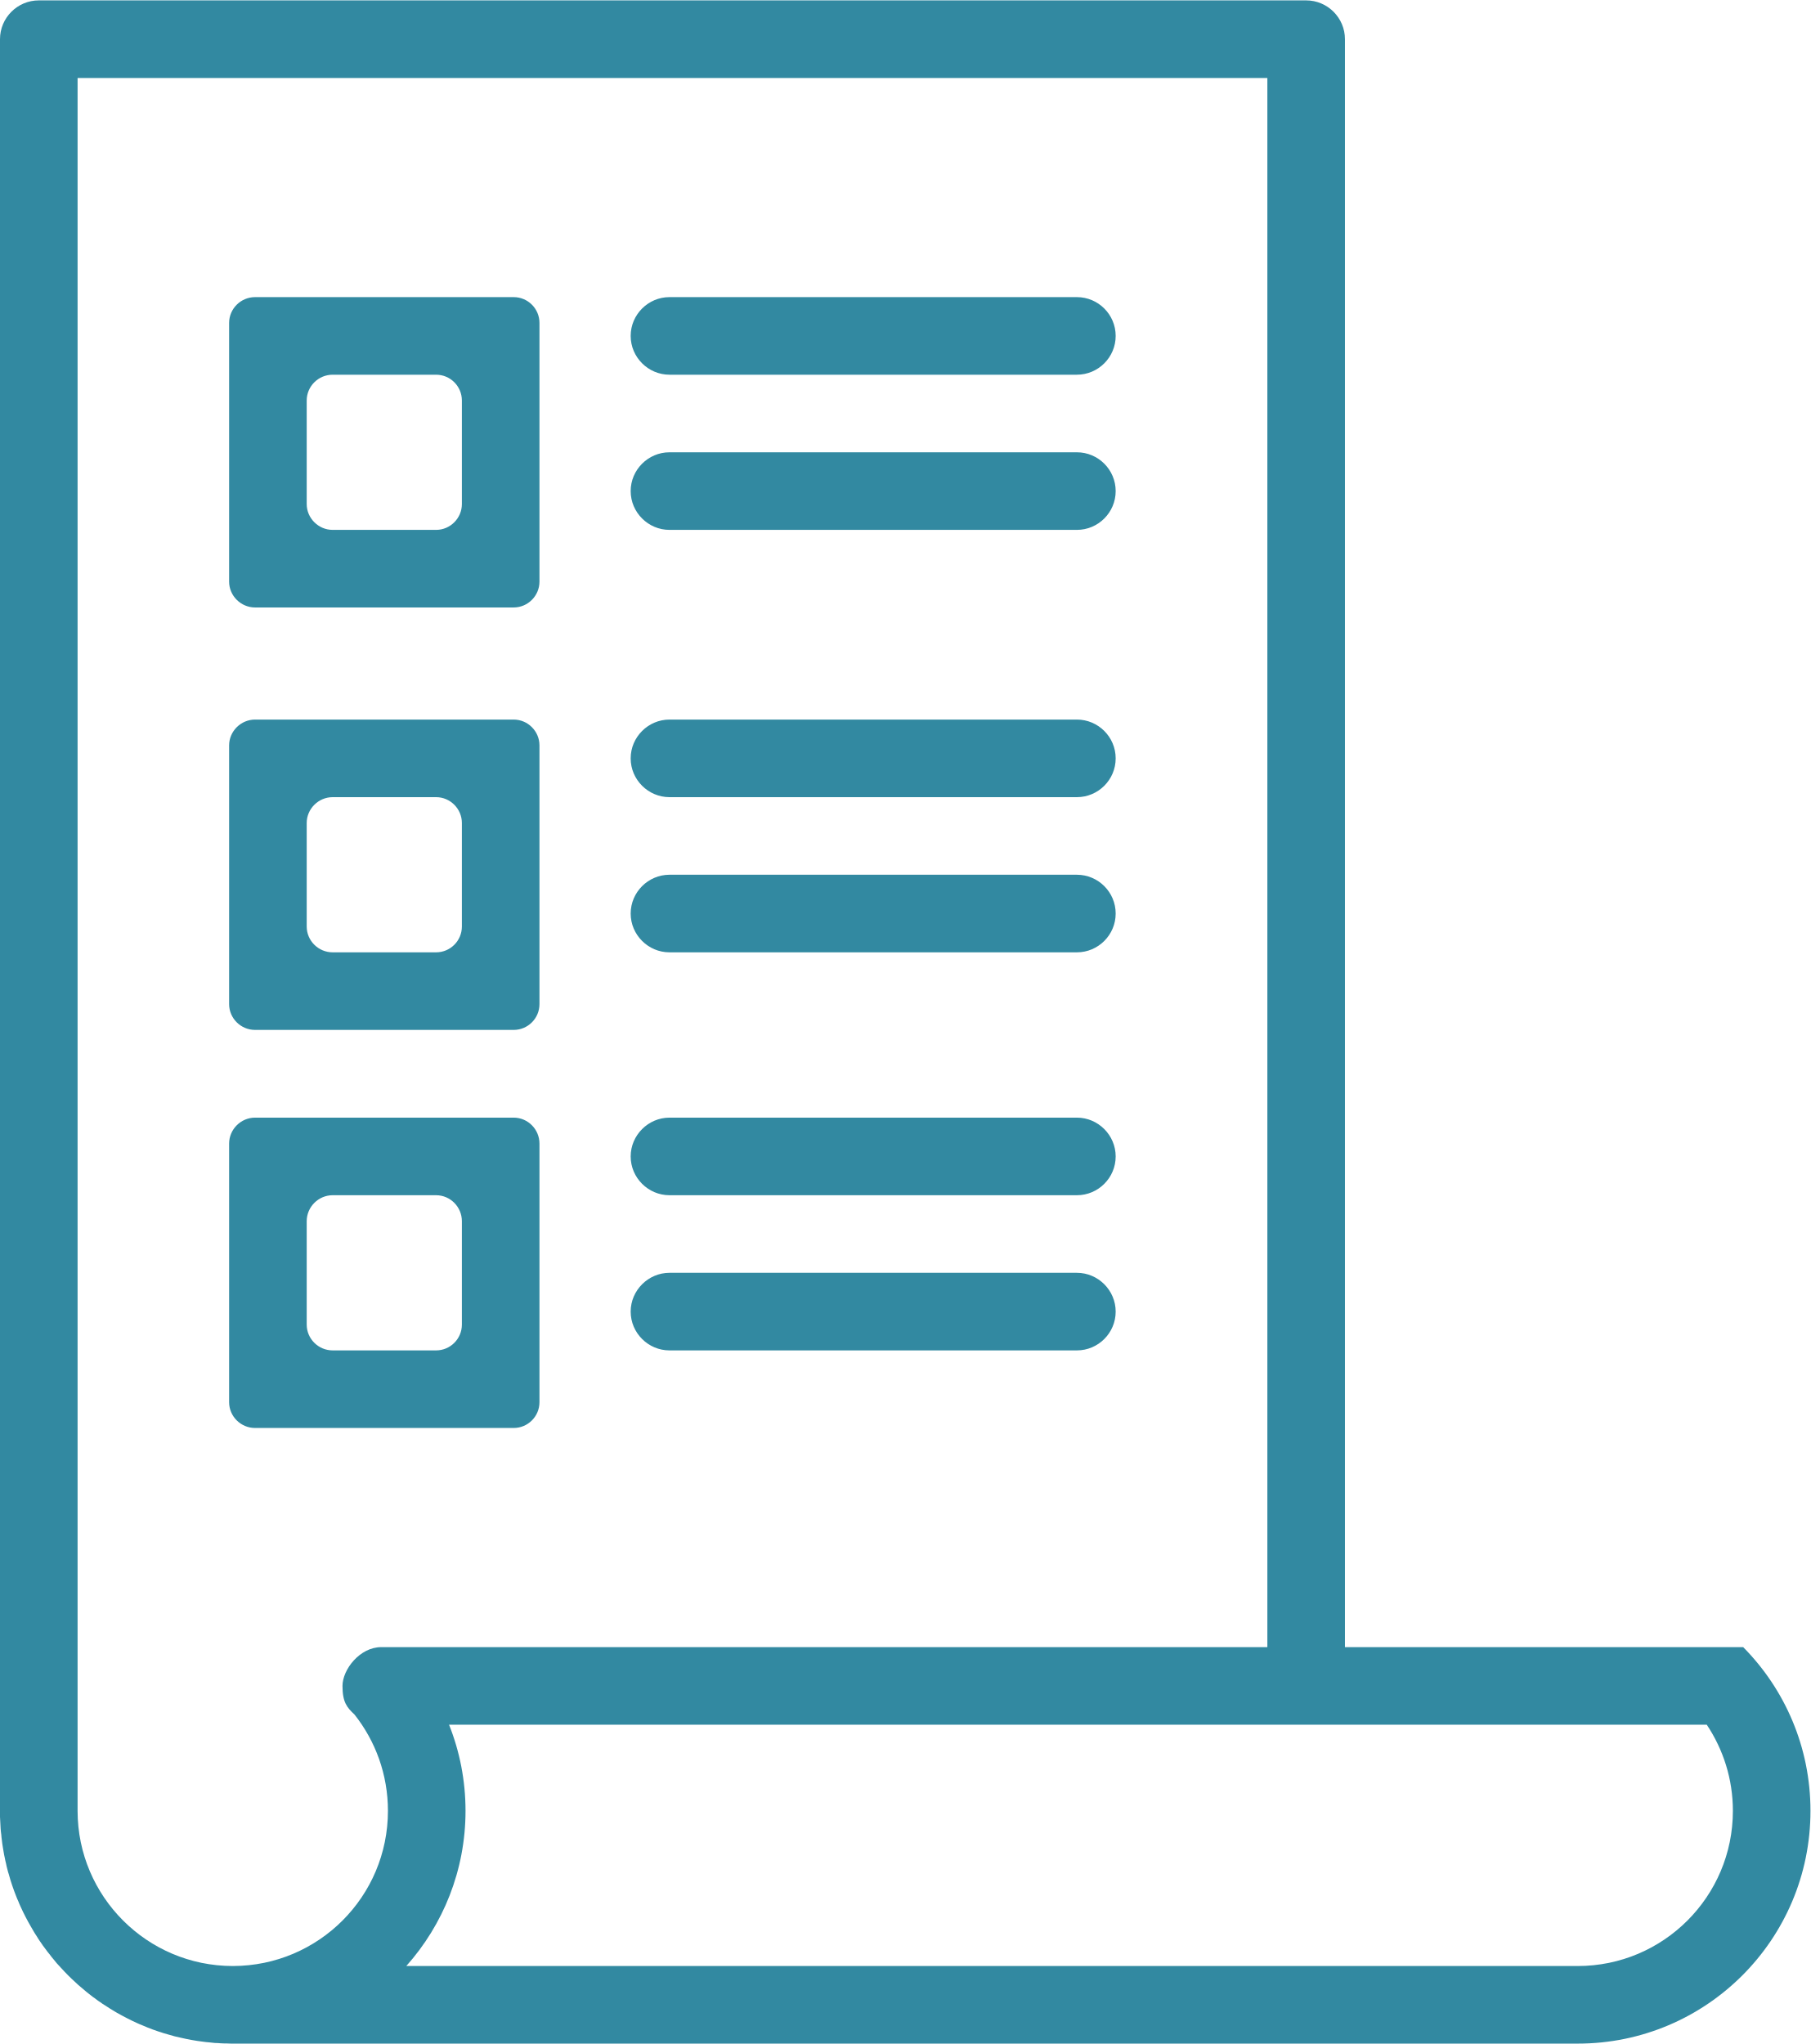
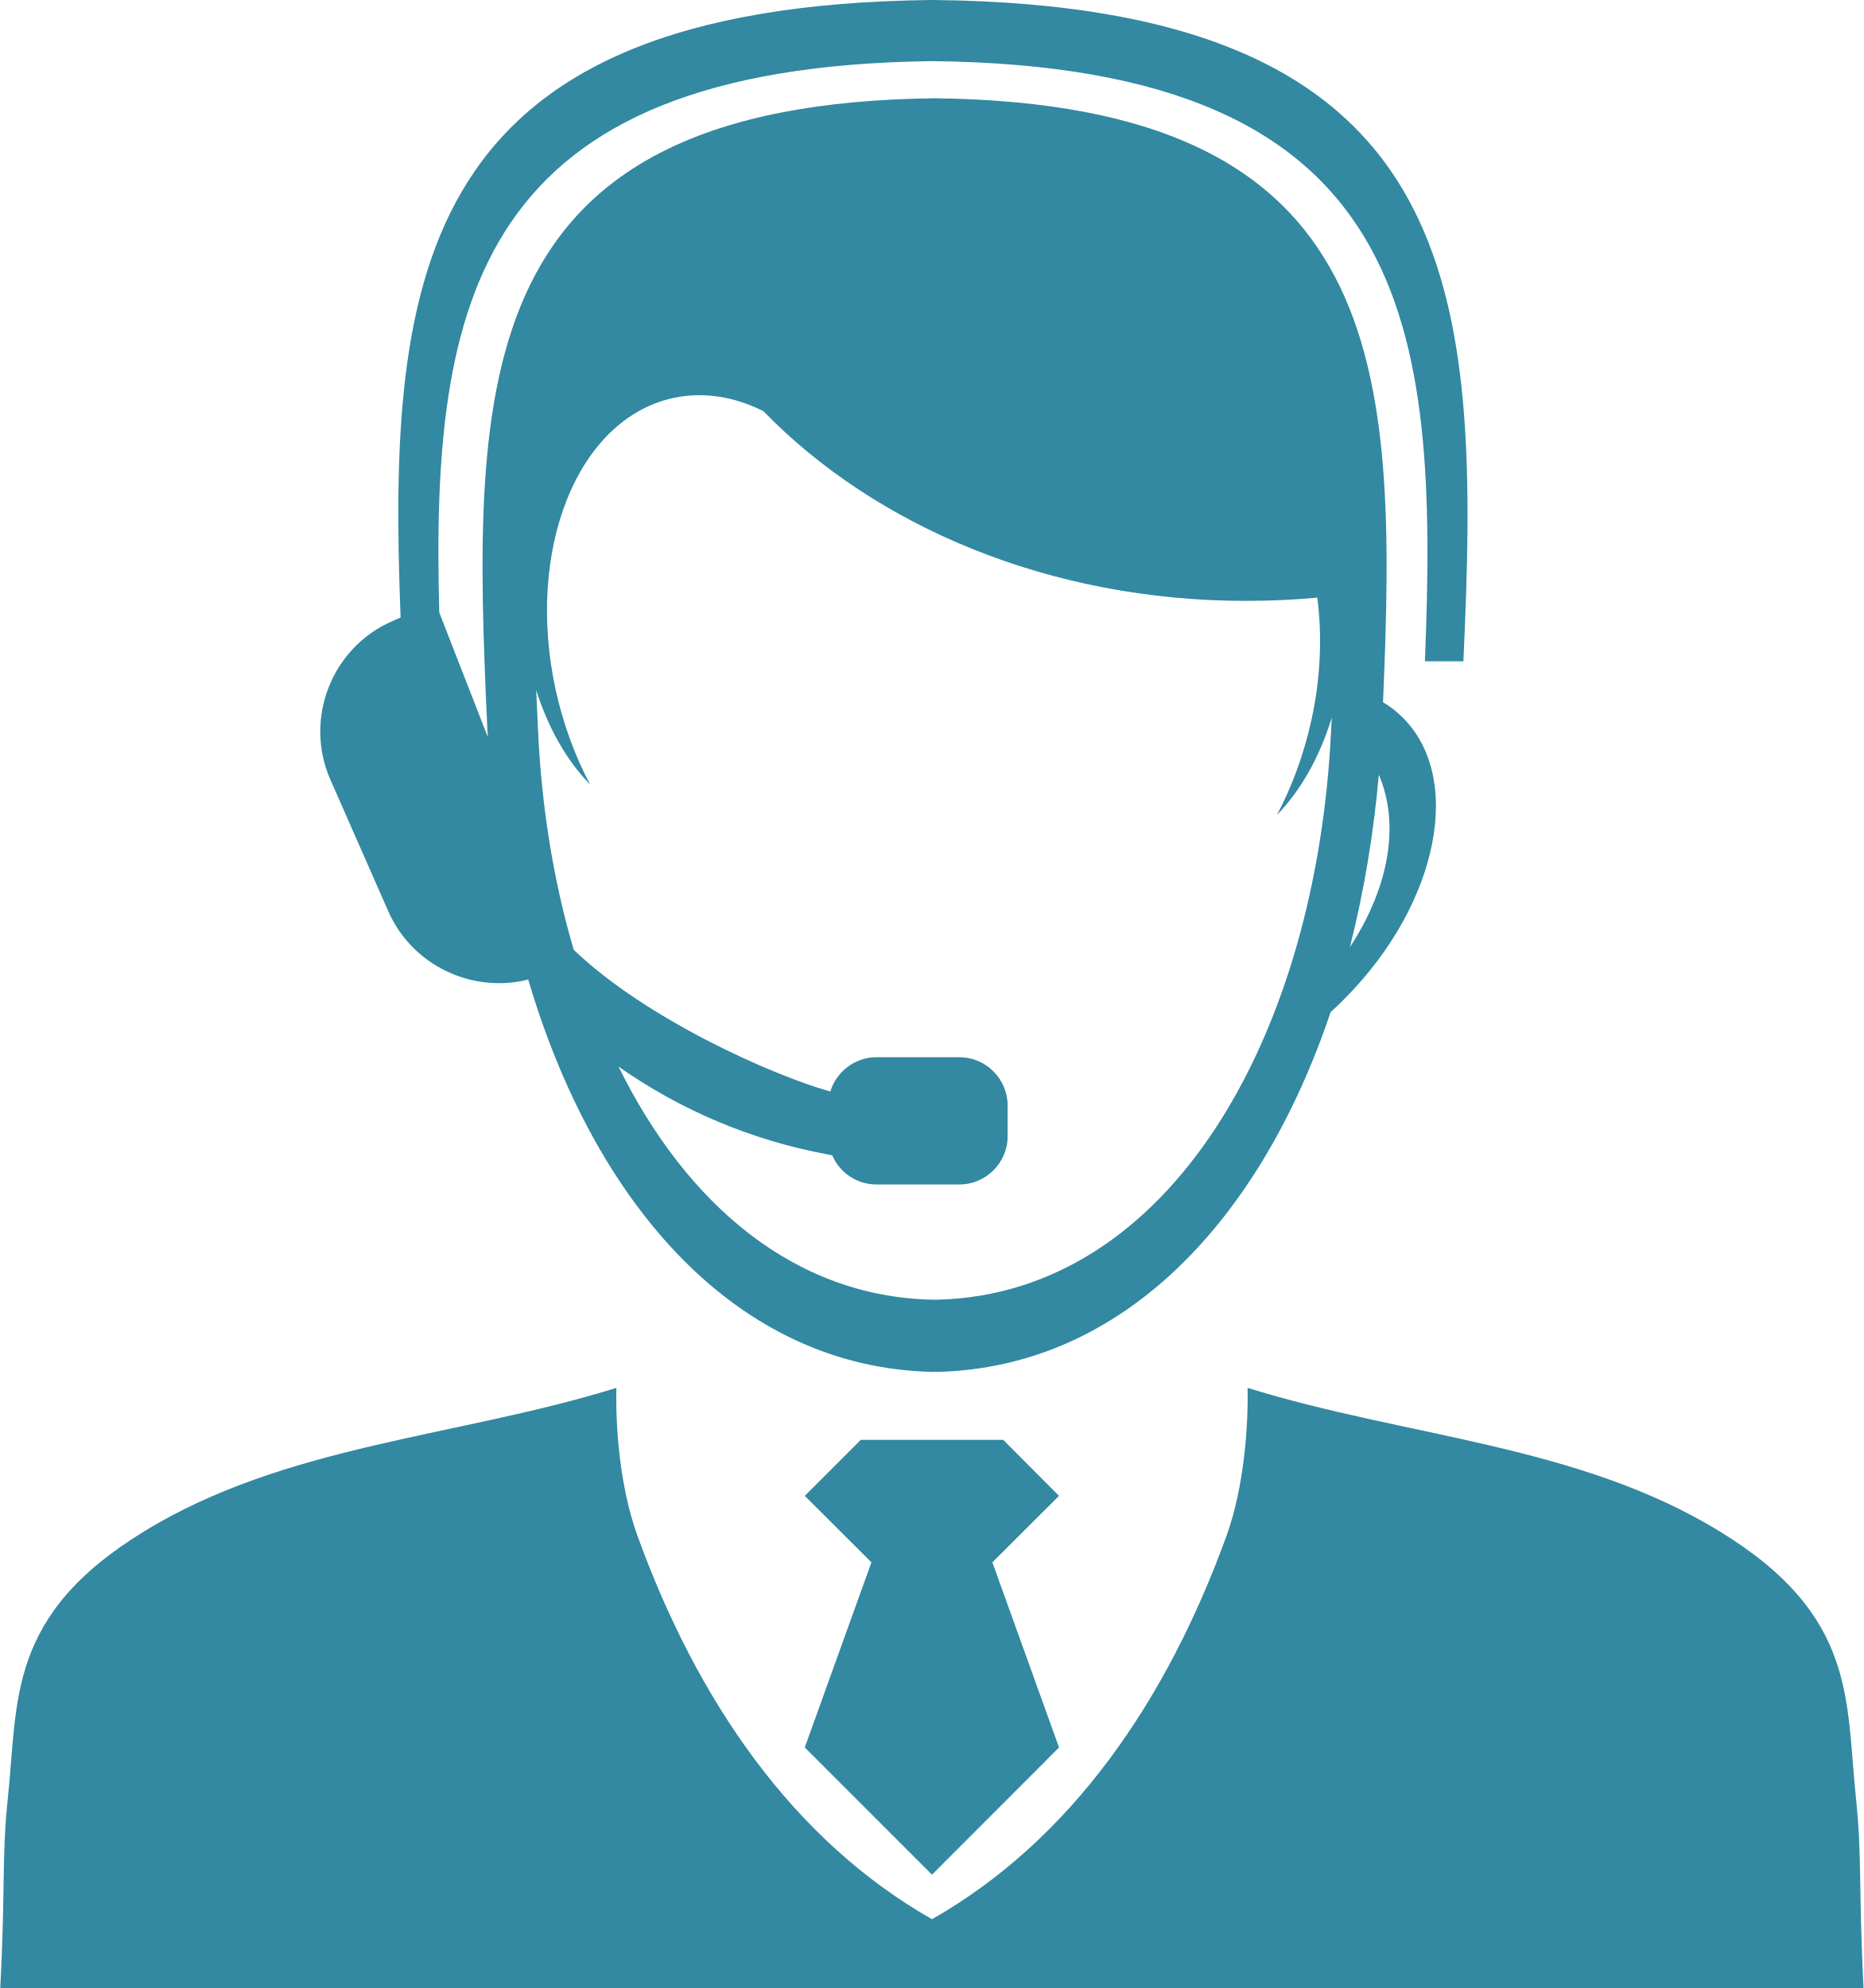
- <svg xmlns="http://www.w3.org/2000/svg" xml:space="preserve" width="907px" height="1024px" version="1.1" style="shape-rendering:geometricPrecision; text-rendering:geometricPrecision; image-rendering:optimizeQuality; fill-rule:evenodd; clip-rule:evenodd" viewBox="0 0 11434 12904">
+ <svg xmlns="http://www.w3.org/2000/svg" xml:space="preserve" width="960px" height="1024px" version="1.1" style="shape-rendering:geometricPrecision; text-rendering:geometricPrecision; image-rendering:optimizeQuality; fill-rule:evenodd; clip-rule:evenodd" viewBox="0 0 9783 10438">
  <defs>
    <style type="text/css">
   
    .fil0 {fill:#3289A1}
   
  </style>
  </defs>
  <g id="Слой_x0020_1">
-     <path class="fil0" d="M4076 0l373 0 906 0 2892 0 2 0c135,0 245,110 245,245l0 5134 0 286 0 4735 212 0 212 0 958 0 1133 0c263,266 425,631 425,1034 0,812 -658,1470 -1470,1470l-8494 0c-13,0 -25,0 -38,-1 -12,0 -25,0 -38,-1 -12,-1 -25,-2 -37,-2 -13,-1 -25,-3 -37,-4 -13,-1 -25,-2 -37,-4 -12,-2 -25,-3 -37,-5 -12,-2 -24,-4 -36,-6l0 0c-12,-2 -24,-5 -36,-7l0 0c-12,-3 -24,-5 -36,-8 -12,-3 -24,-5 -35,-8l0 0c-12,-3 -24,-7 -35,-10l0 0c-12,-3 -24,-7 -35,-10 -12,-4 -23,-8 -34,-11l0 0c-12,-4 -23,-8 -34,-12 -12,-5 -23,-9 -34,-13l0 0c-11,-5 -22,-9 -33,-14 -11,-4 -22,-9 -33,-14 -11,-5 -22,-10 -32,-15l0 0c-11,-5 -22,-11 -32,-16l0 0c-21,-11 -42,-22 -63,-34 -10,-6 -20,-12 -30,-18 -10,-6 -20,-12 -30,-19 -10,-6 -20,-13 -30,-19l0 0c-10,-7 -19,-14 -29,-20l0 0c-10,-7 -19,-14 -28,-21l-1 0c-9,-7 -18,-14 -28,-22 -9,-7 -18,-14 -27,-22l0 0c-9,-7 -18,-15 -27,-23 -9,-7 -18,-15 -26,-23l0 0c-9,-8 -18,-16 -26,-24l0 0c-17,-16 -34,-33 -50,-50l0 0c-8,-9 -16,-17 -24,-26l0 0c-8,-9 -16,-17 -24,-26 -7,-9 -15,-18 -22,-27l0 0c-8,-9 -15,-18 -22,-28 -8,-9 -15,-18 -22,-28l0 0c-7,-9 -14,-19 -21,-28l0 0c-7,-10 -13,-20 -20,-29l0 0c-7,-10 -13,-20 -19,-30 -7,-10 -13,-20 -19,-30 -6,-10 -12,-20 -18,-31 -12,-20 -23,-41 -34,-62l0 0c-6,-11 -11,-21 -16,-32l0 0c-5,-11 -10,-21 -15,-32 -5,-11 -10,-22 -14,-33 -5,-11 -10,-22 -14,-33l0 0c-4,-11 -9,-23 -13,-34 -4,-11 -8,-22 -12,-34l0 0c-4,-11 -7,-23 -11,-34 -3,-12 -7,-23 -10,-35l0 0c-4,-11 -7,-23 -10,-35l0 0c-3,-12 -6,-23 -8,-35 -3,-12 -6,-24 -8,-36l0 0c-3,-12 -5,-24 -7,-36l0 0c-2,-12 -4,-24 -6,-36 -2,-13 -4,-25 -5,-37 -2,-12 -3,-25 -4,-37 -2,-12 -3,-25 -4,-37 -1,-13 -1,-25 -2,-38 -1,-12 -1,-25 -2,-37 0,-13 0,-26 0,-38l0 -11189c0,-135 110,-245 245,-245l1 0 3415 0 415 0zm2031 1874l694 0c135,0 245,110 245,245l0 0c0,135 -110,245 -245,245l-694 0 -1184 0 -695 0c-134,0 -245,-110 -245,-245l0 0c0,-135 111,-245 245,-245l695 0 1184 0zm0 5182l694 0c135,0 245,111 245,245l0 0c0,135 -110,245 -245,245l-694 0 -1184 0 -695 0c-134,0 -245,-110 -245,-245l0 0c0,-134 111,-245 245,-245l695 0 1184 0zm0 980l694 0c135,0 245,111 245,245l0 0c0,135 -110,245 -245,245l-694 0 -1184 0 -695 0c-134,0 -245,-110 -245,-245l0 0c0,-134 111,-245 245,-245l695 0 1184 0zm0 -3494l694 0c135,0 245,110 245,245l0 0c0,135 -110,245 -245,245l-694 0 -1184 0 -695 0c-134,0 -245,-110 -245,-245l0 0c0,-135 111,-245 245,-245l695 0 1184 0zm0 980l694 0c135,0 245,110 245,245l0 0c0,135 -110,245 -245,245l-694 0 -1184 0 -695 0c-134,0 -245,-110 -245,-245l0 0c0,-135 111,-245 245,-245l695 0 1184 0zm0 -2668l694 0c135,0 245,110 245,245l0 0c0,135 -110,245 -245,245l-694 0 -1184 0 -695 0c-134,0 -245,-110 -245,-245l0 0c0,-135 111,-245 245,-245l695 0 1184 0zm-4496 -980l1633 0c90,0 163,73 163,163l0 1634c0,89 -73,163 -163,163l-1633 0c-90,0 -164,-74 -164,-163l0 -1634c0,-90 74,-163 164,-163zm0 5182l1633 0c90,0 163,74 163,164l0 1633c0,90 -73,163 -163,163l-1633 0c-90,0 -164,-73 -164,-163l0 -1633c0,-90 74,-164 164,-164zm490 490l653 0c90,0 163,74 163,164l0 653c0,90 -73,163 -163,163l-653 0c-90,0 -164,-73 -164,-163l0 -653c0,-90 74,-164 164,-164zm-490 -3004l1633 0c90,0 163,74 163,163l0 1634c0,90 -73,163 -163,163l-1633 0c-90,0 -164,-73 -164,-163l0 -1634c0,-89 74,-163 164,-163zm490 490l653 0c90,0 163,74 163,163l0 654c0,90 -73,163 -163,163l-653 0c-90,0 -164,-73 -164,-163l0 -654c0,-89 74,-163 164,-163zm0 -2668l653 0c90,0 163,73 163,163l0 654c0,89 -73,163 -163,163l-653 0c-90,0 -164,-74 -164,-163l0 -654c0,-90 74,-163 164,-163zm2348 -1874l-373 0 -415 0 -3171 0 0 8977 0 871 0 1094 0 3c1,540 439,978 979,979l2 0c541,-1 979,-439 979,-980 0,-230 -79,-441 -211,-608l0 0c-48,-45 -76,-78 -76,-181 0,-103 109,-245 245,-245l7 0 0 0 100 0 861 0 4628 0 0 -4735 0 -286 0 -4889 -2649 0 -906 0zm-1613 10400c67,168 104,352 104,544 0,376 -142,720 -374,980l7396 0 2 0 0 0c541,0 980,-439 980,-980 0,-201 -61,-388 -165,-544l-903 0 -728 0 -551 0 -103 0 -490 0 0 0 -5168 0z" />
+     <path class="fil0" d="M4919 7203c-4,0 -9,-1 -13,-1 -5,0 -10,1 -14,1 -1024,-24 -1770,-875 -2120,-2060 -293,74 -608,-72 -734,-357l-305 -693c-139,-318 6,-692 324,-831l45 -20c-71,-1819 89,-3213 2789,-3242l11 0c2813,30 2869,1542 2780,3472l-202 0c71,-1765 -56,-3124 -2588,-3151 -2399,29 -2631,1259 -2587,2895l255 654c-1,-17 -2,-34 -3,-51 -83,-1825 -98,-3275 2349,-3303 2387,28 2430,1409 2354,3171 36,21 69,47 100,77 324,317 193,976 -293,1471 -27,28 -54,54 -82,79 -369,1095 -1092,1866 -2066,1889zm-1684 84c-833,259 -1737,297 -2482,755 -717,440 -659,880 -713,1398 -33,313 -12,468 -40,998 1631,0 3261,1 4892,0 1630,1 3261,0 4891,0 -27,-530 -7,-685 -40,-998 -54,-518 5,-958 -713,-1398 -745,-458 -1648,-496 -2481,-755 4,201 -18,518 -110,775 -314,867 -815,1598 -1547,2015 -732,-417 -1233,-1148 -1547,-2015 -93,-257 -115,-574 -110,-775zm1339 916l-350 -349 294 -294 748 0 293 294 -350 349 350 972 -667 668 -668 -668 350 -972zm26 -2652l437 0c138,0 252,114 252,253l0 163c0,138 -114,252 -252,252l-437 0c-104,0 -193,-63 -232,-153l-20 -4c-408,-75 -780,-236 -1102,-462 358,726 925,1208 1647,1224 4,0 8,0 13,0 4,0 8,0 12,0 1220,-28 1997,-1383 2070,-3001l3 -55c-64,208 -164,384 -288,511 78,-147 140,-314 180,-493 50,-226 58,-447 32,-648 -123,11 -248,17 -374,17 -1028,0 -1944,-389 -2534,-996 -153,-77 -316,-104 -475,-69 -502,110 -777,798 -615,1536 40,180 102,346 180,493 -121,-123 -219,-294 -283,-495 3,65 6,132 9,199 18,411 82,805 188,1164 375,360 1037,657 1347,744 32,-104 129,-180 242,-180zm2638 -1483c-28,315 -79,619 -152,905 202,-307 266,-641 152,-905z" />
  </g>
</svg>
